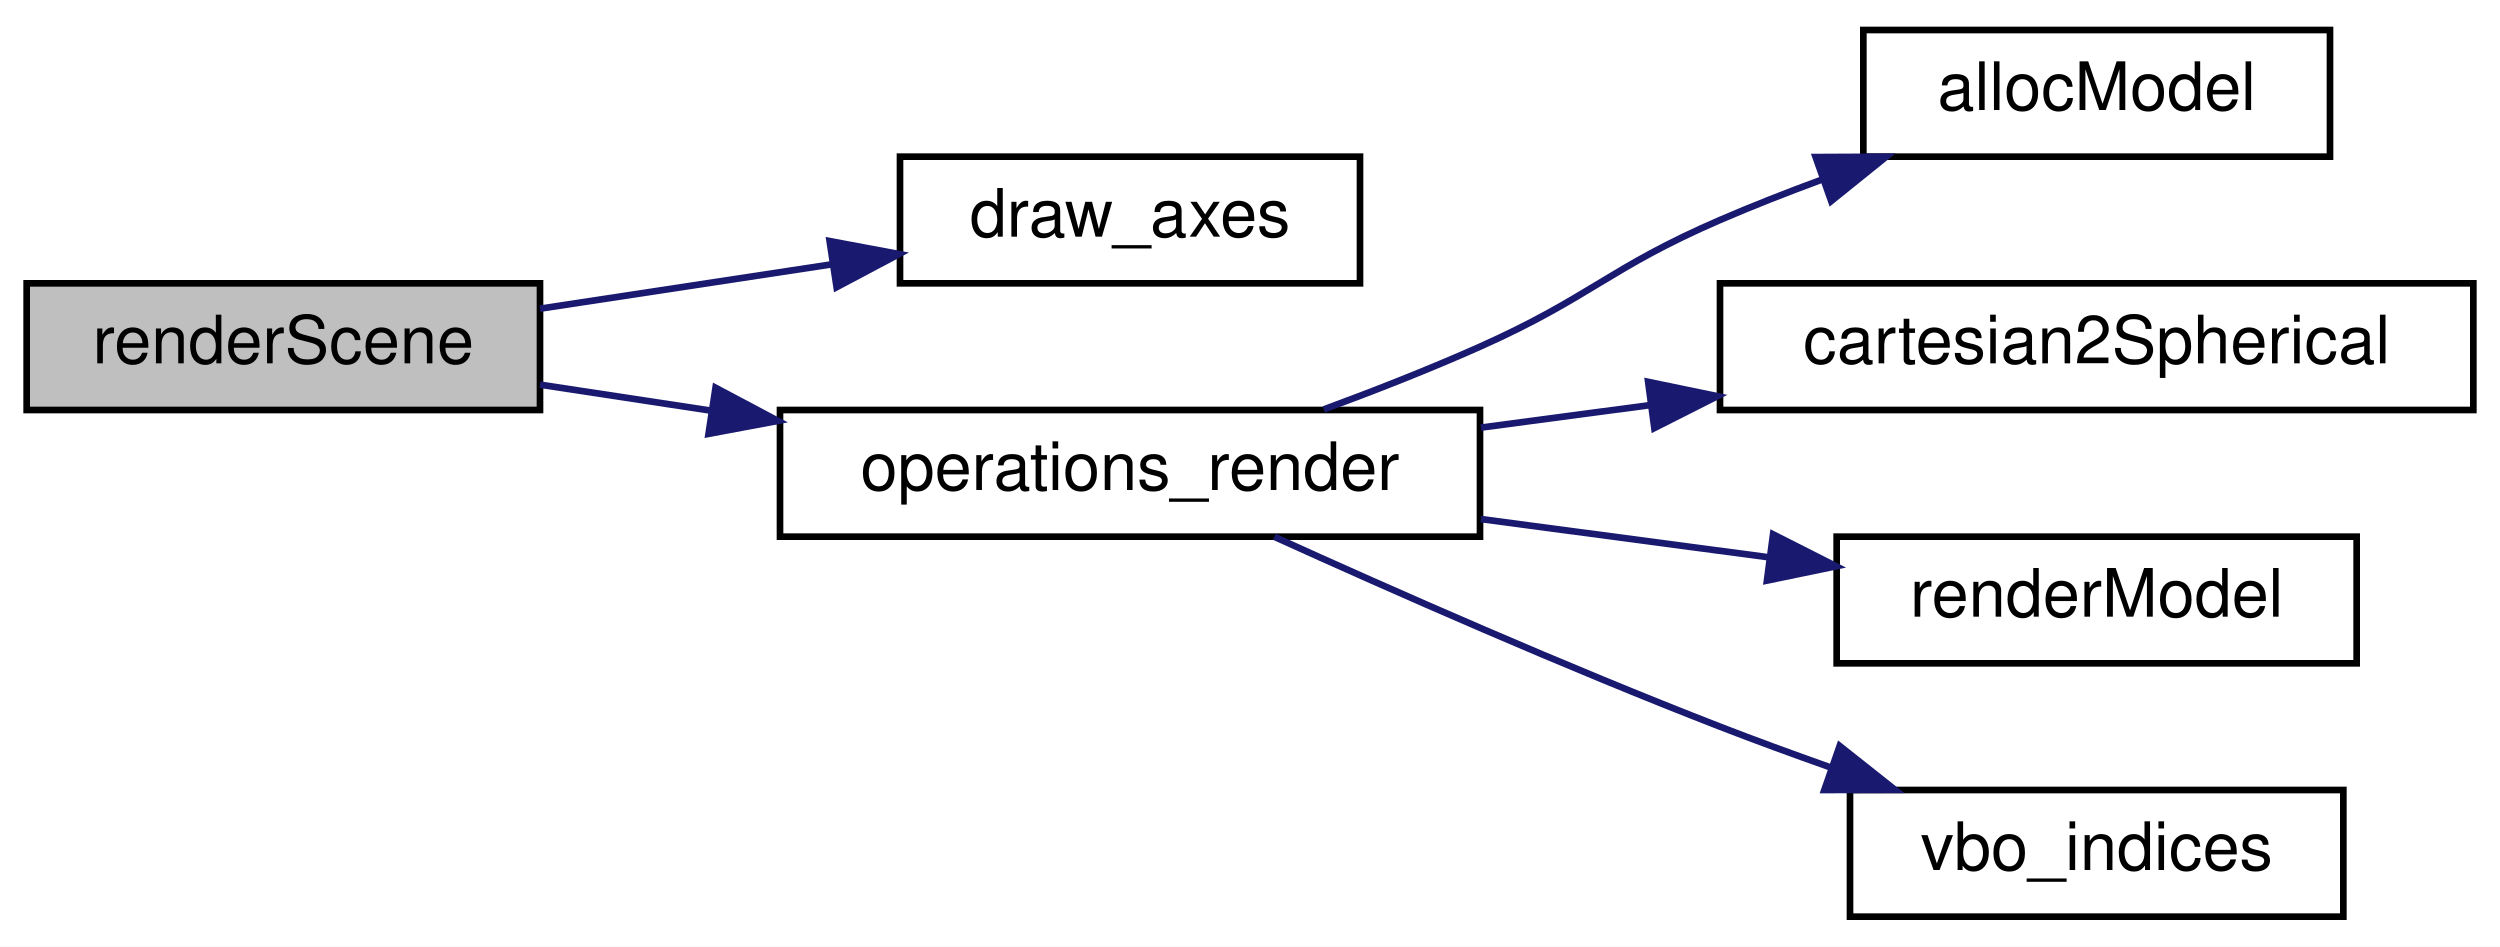
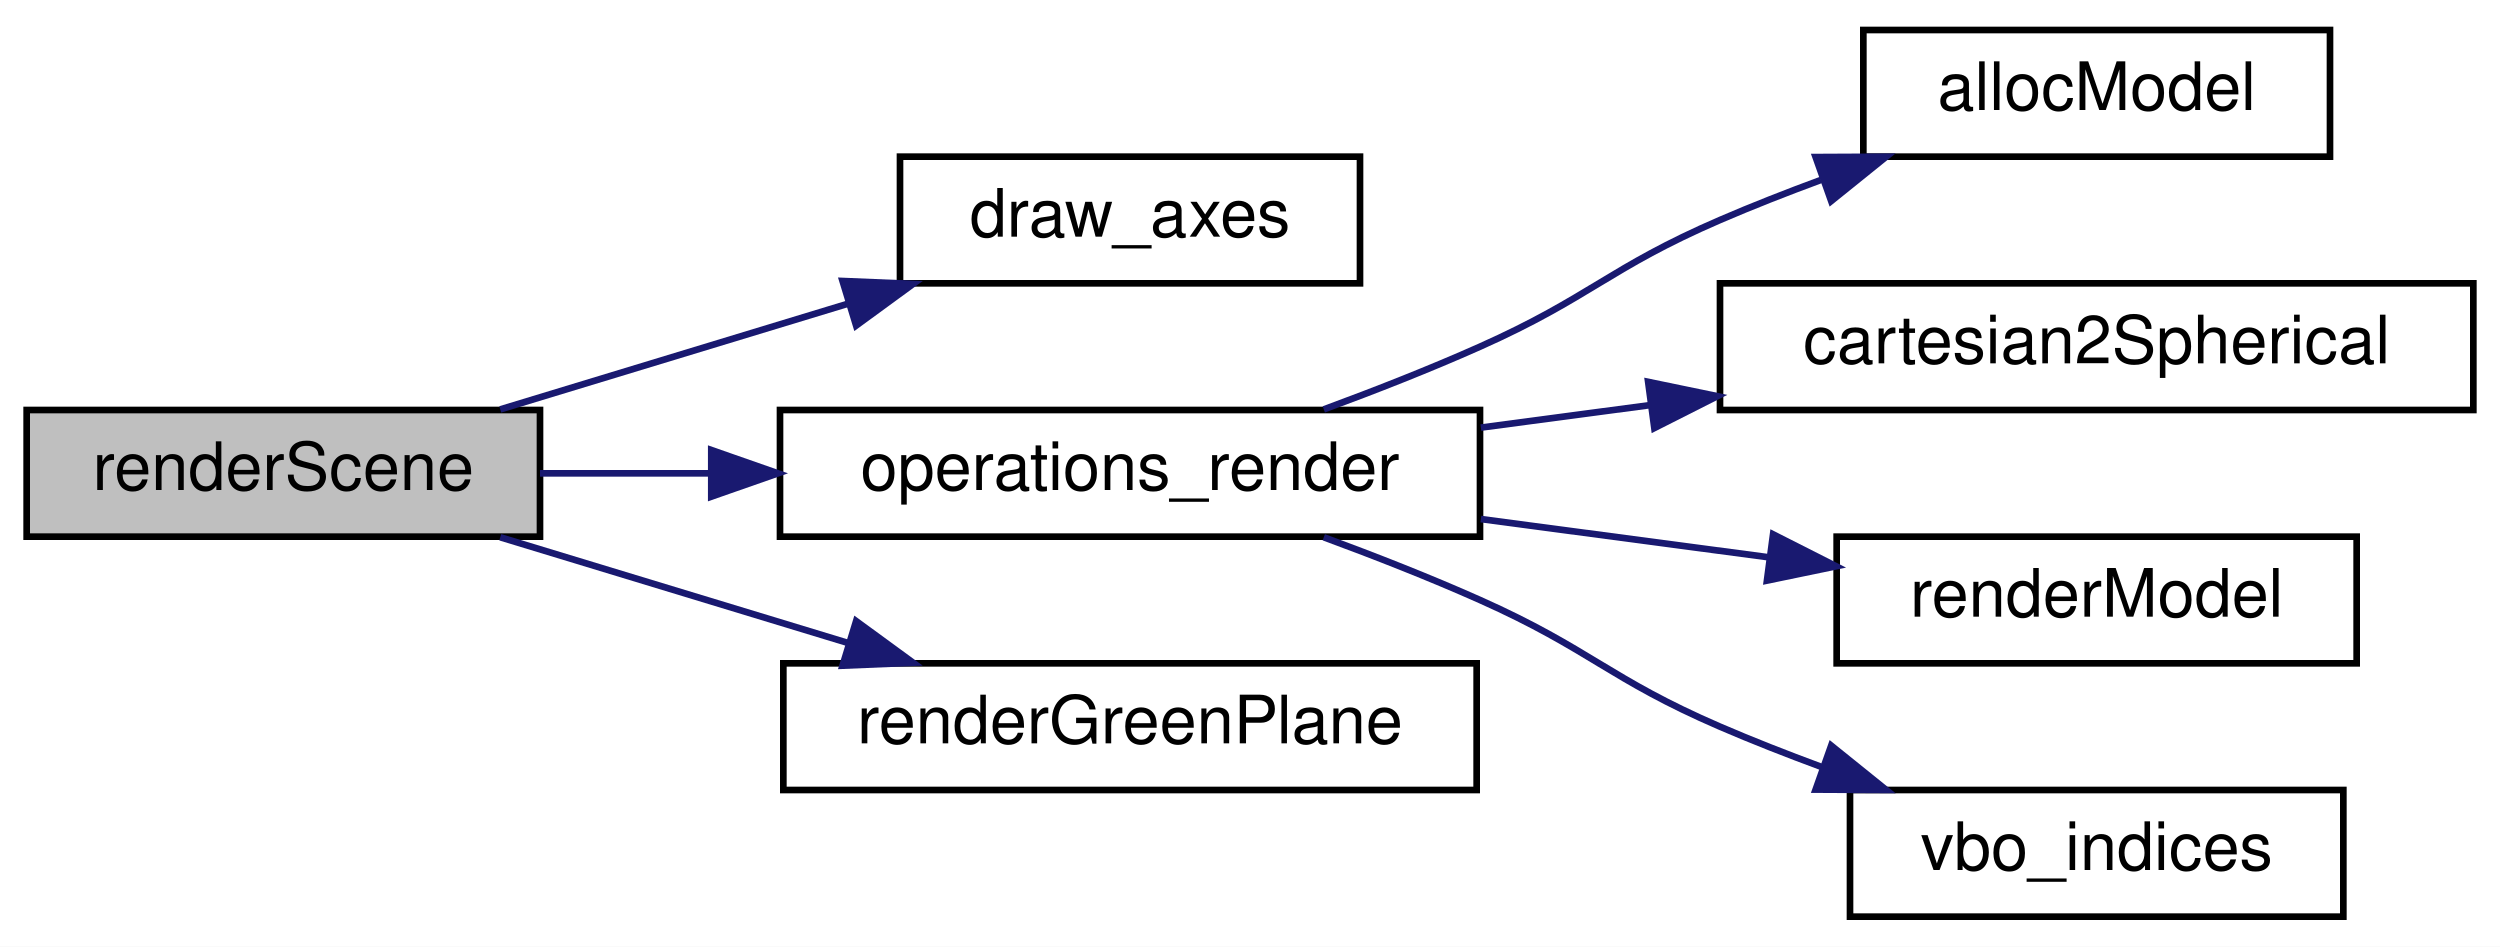
<svg xmlns="http://www.w3.org/2000/svg" xmlns:xlink="http://www.w3.org/1999/xlink" width="375pt" height="142pt" viewBox="0.00 0.00 375.00 142.00">
  <g id="graph0" class="graph" transform="scale(1 1) rotate(0) translate(4 138)">
    <polygon fill="white" stroke="transparent" points="-4,4 -4,-138 371,-138 371,4 -4,4" />
    <g id="node1" class="node">
      <g id="a_node1">
        <a xlink:title=" ">
-           <polygon fill="#bfbfbf" stroke="black" points="0,-76.5 0,-95.5 77,-95.5 77,-76.5 0,-76.5" />
-           <text text-anchor="middle" x="38.5" y="-83.5" font-family="Helvetica,sans-Serif" font-size="10.00">renderScene</text>
+           <polygon fill="#bfbfbf" stroke="black" points="0,-57.5 0,-76.5 77,-76.5 77,-57.5 0,-57.5" />
+           <text text-anchor="middle" x="38.5" y="-64.5" font-family="Helvetica,sans-Serif" font-size="10.00">renderScene</text>
        </a>
      </g>
    </g>
    <g id="node2" class="node">
      <g id="a_node2">
        <a xlink:href="engine_8cpp.html#a634dba686e70e7ff3f10c37d11f463da" target="_top" xlink:title=" ">
          <polygon fill="white" stroke="black" points="131,-95.5 131,-114.5 200,-114.5 200,-95.5 131,-95.5" />
          <text text-anchor="middle" x="165.5" y="-102.5" font-family="Helvetica,sans-Serif" font-size="10.00">draw_axes</text>
        </a>
      </g>
    </g>
    <g id="edge1" class="edge">
-       <path fill="none" stroke="midnightblue" d="M77,-91.7C90.78,-93.79 106.49,-96.18 120.76,-98.35" />
-       <polygon fill="midnightblue" stroke="midnightblue" points="120.44,-101.84 130.85,-99.89 121.49,-94.92 120.44,-101.84" />
+       <path fill="none" stroke="midnightblue" d="M71.04,-76.59C86.88,-81.4 106.27,-87.3 123.28,-92.47" />
+       <polygon fill="midnightblue" stroke="midnightblue" points="122.38,-95.85 132.97,-95.41 124.42,-89.16 122.38,-95.85" />
    </g>
    <g id="node3" class="node">
      <g id="a_node3">
        <a xlink:href="group___operations.html#ga887f20c10a27832ea24178203a47fcc2" target="_top" xlink:title=" ">
          <polygon fill="white" stroke="black" points="113,-57.5 113,-76.5 218,-76.5 218,-57.5 113,-57.5" />
          <text text-anchor="middle" x="165.5" y="-64.5" font-family="Helvetica,sans-Serif" font-size="10.00">operations_render</text>
        </a>
      </g>
    </g>
    <g id="edge2" class="edge">
-       <path fill="none" stroke="midnightblue" d="M77,-80.3C85.16,-79.06 93.99,-77.72 102.79,-76.38" />
-       <polygon fill="midnightblue" stroke="midnightblue" points="103.33,-79.84 112.69,-74.87 102.28,-72.92 103.33,-79.84" />
+       <path fill="none" stroke="midnightblue" d="M77,-67C85.07,-67 93.8,-67 102.51,-67" />
+       <polygon fill="midnightblue" stroke="midnightblue" points="102.69,-70.5 112.69,-67 102.69,-63.5 102.69,-70.5" />
+     </g>
+     <g id="node8" class="node">
+       <g id="a_node8">
+         <a xlink:href="group__engine.html#gaf049ec1caddd7a032fc8b48641e12f1e" target="_top" xlink:title=" ">
+           <polygon fill="white" stroke="black" points="113.5,-19.5 113.5,-38.5 217.5,-38.5 217.5,-19.5 113.5,-19.5" />
+           <text text-anchor="middle" x="165.5" y="-26.5" font-family="Helvetica,sans-Serif" font-size="10.00">renderGreenPlane</text>
+         </a>
+       </g>
+     </g>
+     <g id="edge7" class="edge">
+       <path fill="none" stroke="midnightblue" d="M71.04,-57.41C86.88,-52.6 106.27,-46.7 123.28,-41.53" />
+       <polygon fill="midnightblue" stroke="midnightblue" points="124.42,-44.84 132.97,-38.59 122.38,-38.15 124.42,-44.84" />
    </g>
    <g id="node4" class="node">
      <g id="a_node4">
        <a xlink:href="group__model_engine.html#ga56beba311d0a6fcbda9aeb516fe67f8f" target="_top" xlink:title=" ">
          <polygon fill="white" stroke="black" points="275.5,-114.5 275.5,-133.5 345.5,-133.5 345.5,-114.5 275.5,-114.5" />
          <text text-anchor="middle" x="310.5" y="-121.5" font-family="Helvetica,sans-Serif" font-size="10.00">allocModel</text>
        </a>
      </g>
    </g>
    <g id="edge3" class="edge">
      <path fill="none" stroke="midnightblue" d="M194.57,-76.59C202.25,-79.42 210.51,-82.66 218,-86 234.52,-93.37 237.39,-97.83 254,-105 258.84,-107.09 264,-109.11 269.14,-111.01" />
      <polygon fill="midnightblue" stroke="midnightblue" points="268.34,-114.44 278.93,-114.49 270.68,-107.84 268.34,-114.44" />
    </g>
    <g id="node5" class="node">
      <g id="a_node5">
        <a xlink:href="group__spherical.html#ga2a22d15f7463ccd8f8d1aa65e7578983" target="_top" xlink:title=" ">
          <polygon fill="white" stroke="black" points="254,-76.5 254,-95.5 367,-95.5 367,-76.5 254,-76.5" />
          <text text-anchor="middle" x="310.5" y="-83.5" font-family="Helvetica,sans-Serif" font-size="10.00">cartesian2Spherical</text>
        </a>
      </g>
    </g>
    <g id="edge4" class="edge">
      <path fill="none" stroke="midnightblue" d="M218.13,-73.86C226.41,-74.96 235.07,-76.11 243.63,-77.25" />
      <polygon fill="midnightblue" stroke="midnightblue" points="243.22,-80.72 253.6,-78.57 244.15,-73.79 243.22,-80.72" />
    </g>
    <g id="node6" class="node">
      <g id="a_node6">
        <a xlink:href="group__model_engine.html#gae7de75a0850ac9069b4a3710b63a102c" target="_top" xlink:title=" ">
          <polygon fill="white" stroke="black" points="271.5,-38.5 271.5,-57.5 349.5,-57.5 349.5,-38.5 271.5,-38.5" />
          <text text-anchor="middle" x="310.5" y="-45.5" font-family="Helvetica,sans-Serif" font-size="10.00">renderModel</text>
        </a>
      </g>
    </g>
    <g id="edge5" class="edge">
      <path fill="none" stroke="midnightblue" d="M218.13,-60.14C232.15,-58.28 247.28,-56.27 261.12,-54.43" />
      <polygon fill="midnightblue" stroke="midnightblue" points="261.96,-57.85 271.41,-53.06 261.04,-50.91 261.96,-57.85" />
    </g>
    <g id="node7" class="node">
      <g id="a_node7">
        <a xlink:href="group__engine.html#ga260fbd3d70764684657bbf1a617ddf99" target="_top" xlink:title=" ">
          <polygon fill="white" stroke="black" points="273.5,-0.5 273.5,-19.5 347.5,-19.5 347.5,-0.5 273.5,-0.5" />
          <text text-anchor="middle" x="310.5" y="-7.5" font-family="Helvetica,sans-Serif" font-size="10.00">vbo_indices</text>
        </a>
      </g>
    </g>
    <g id="edge6" class="edge">
-       <path fill="none" stroke="midnightblue" d="M187.17,-57.47C204.78,-49.48 230.84,-37.98 254,-29 259.28,-26.95 264.89,-24.9 270.43,-22.94" />
-       <polygon fill="midnightblue" stroke="midnightblue" points="271.95,-26.11 280.25,-19.53 269.65,-19.5 271.95,-26.11" />
+       <path fill="none" stroke="midnightblue" d="M194.57,-57.41C202.25,-54.58 210.51,-51.34 218,-48 234.52,-40.63 237.39,-36.17 254,-29 258.84,-26.91 264,-24.89 269.14,-22.99" />
+       <polygon fill="midnightblue" stroke="midnightblue" points="270.68,-26.16 278.93,-19.51 268.34,-19.56 270.68,-26.16" />
    </g>
  </g>
</svg>
